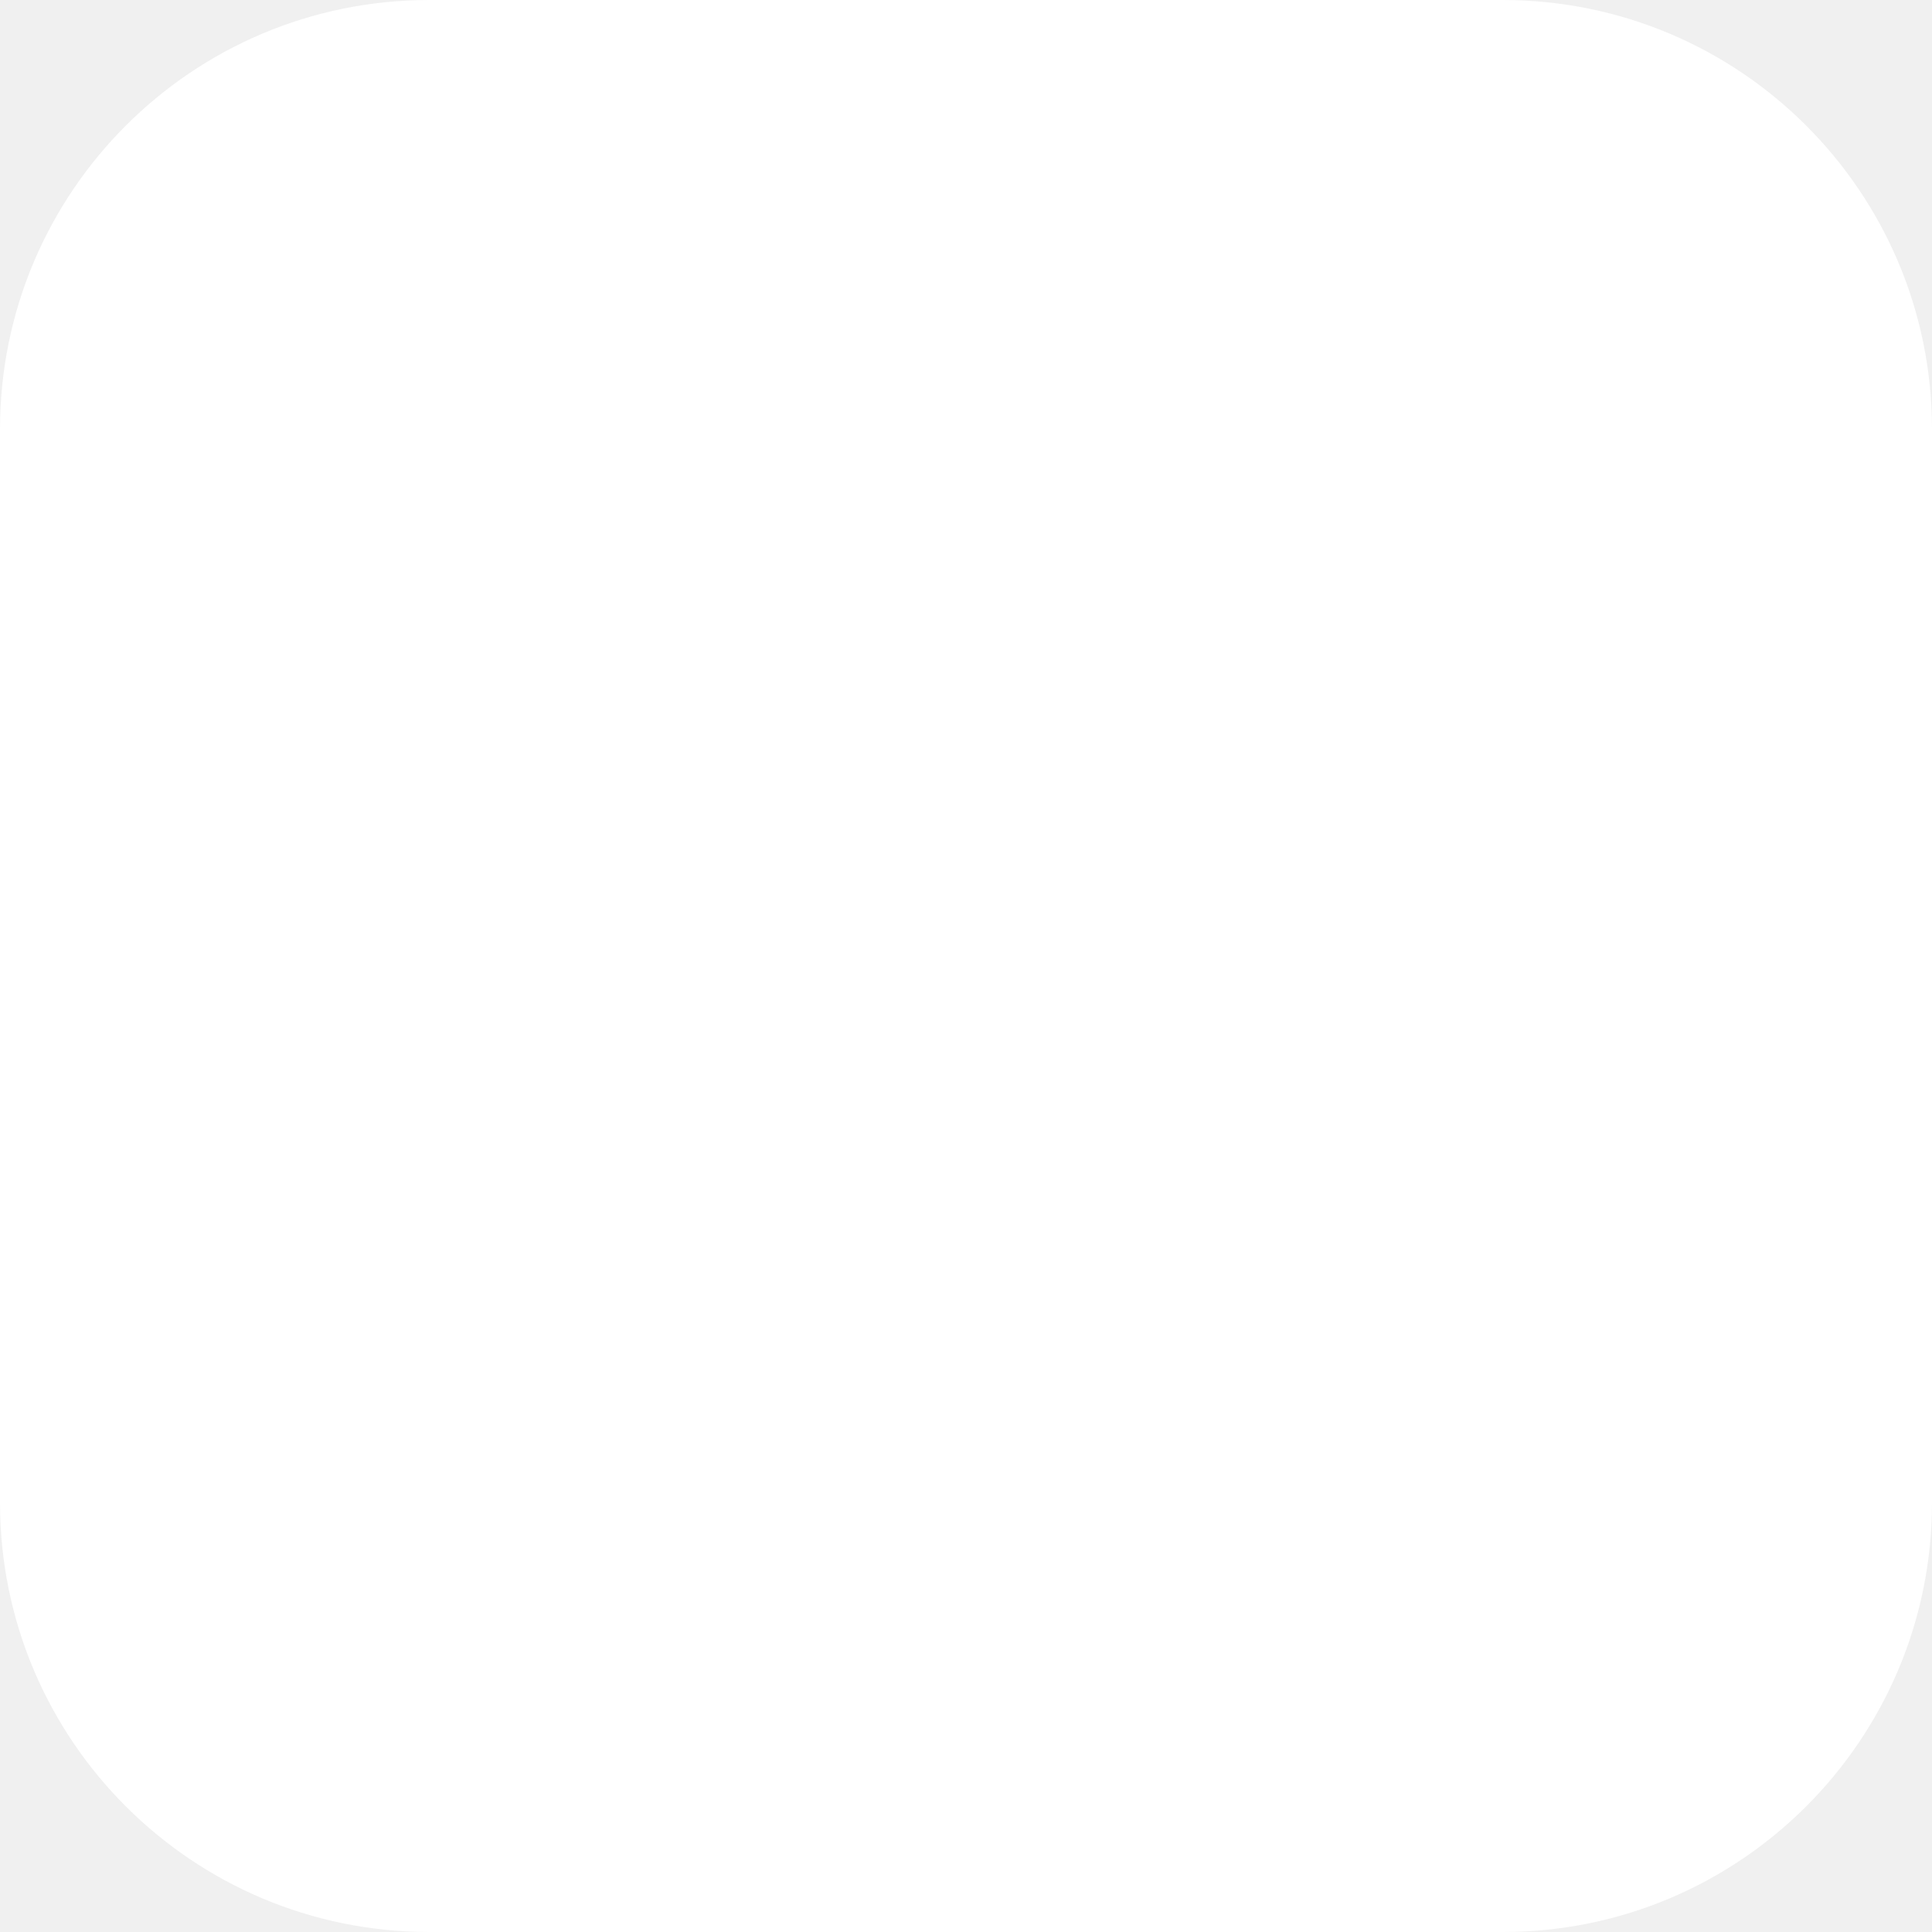
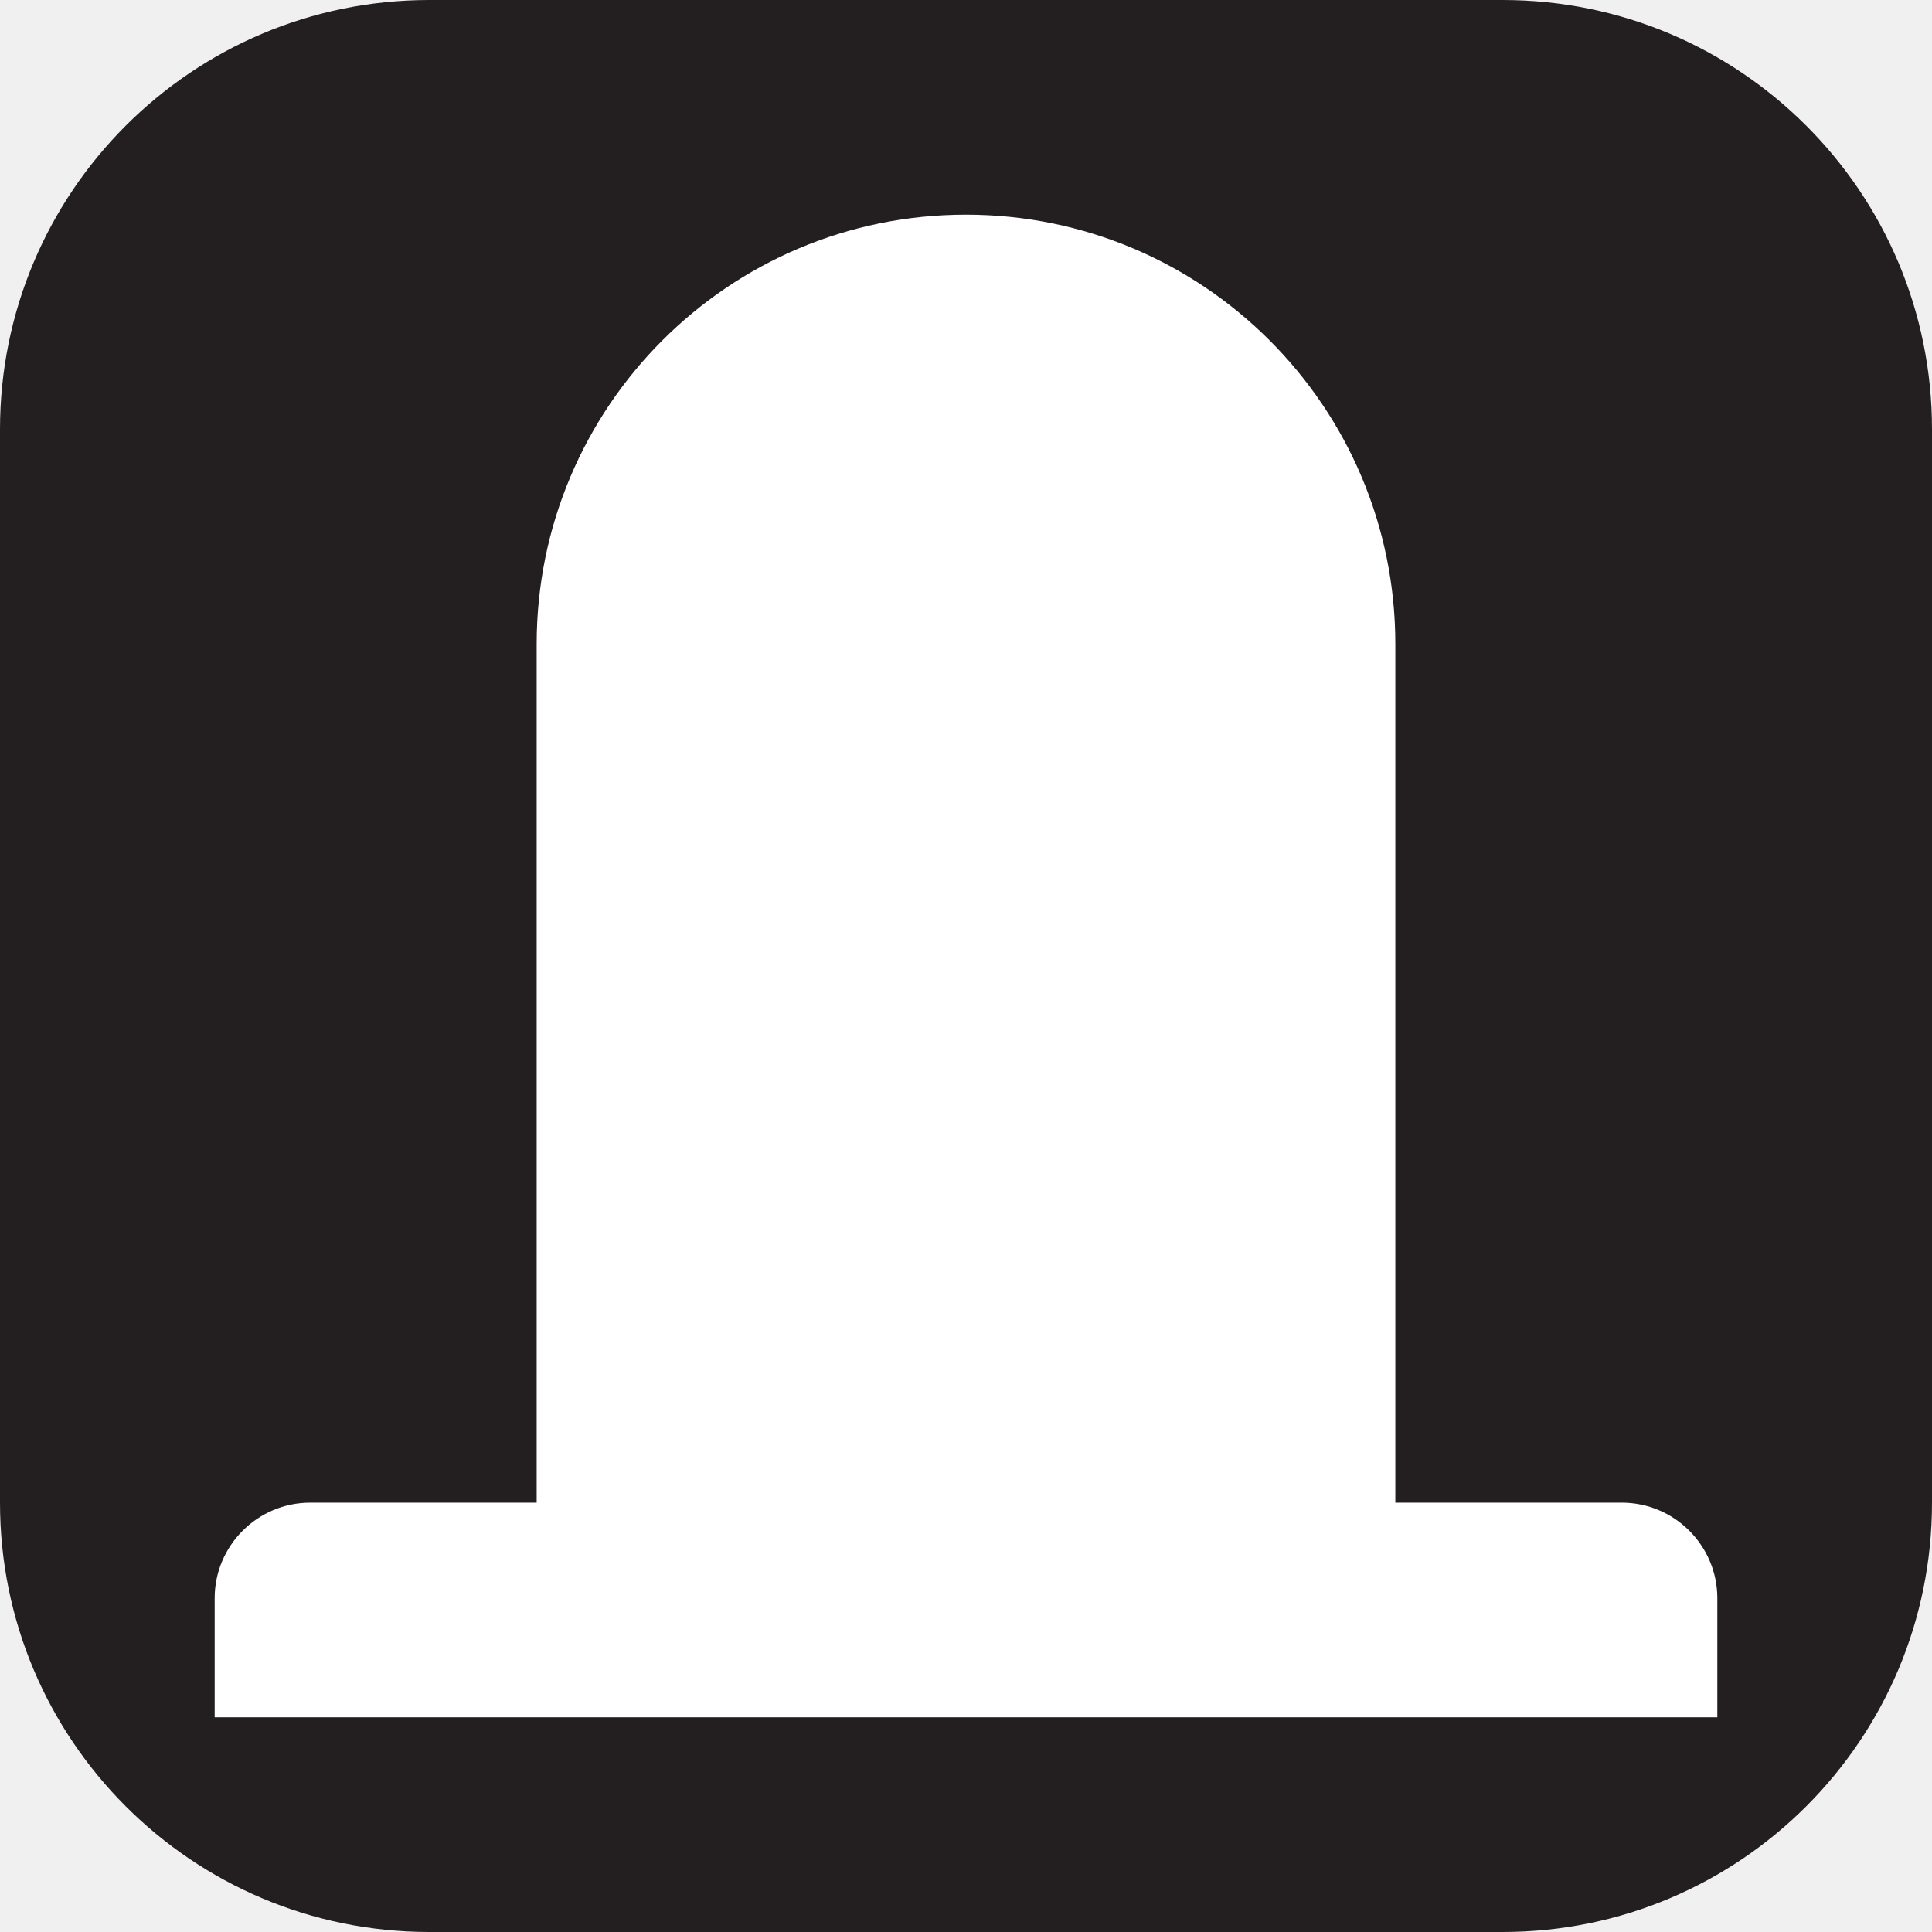
- <svg xmlns="http://www.w3.org/2000/svg" version="1.1" id="Layer_1" x="0px" y="0px" viewBox="0 0 18 18" enable-background="new 0 0 18 18" xml:space="preserve">
-   <path fill="#ffffff" d="M4,0h10c2.21,0,4,1.79,4,4v10c0,2.21-1.79,4-4,4H4c-2.21,0-4-1.79-4-4V4C0,1.79,1.79,0,4,0z" />
+ <svg xmlns="http://www.w3.org/2000/svg" version="1.1" id="Layer_1" x="0px" y="0px" width="18px" height="18px" viewBox="0 0 18 18" enable-background="new 0 0 18 18" xml:space="preserve">
+   <path fill="#231F20" d="M4,0h10c2.21,0,4,1.79,4,4v10c0,2.21-1.79,4-4,4H4c-2.21,0-4-1.79-4-4V4C0,1.79,1.79,0,4,0z" />
  <path fill="#FFFFFF" d="M15.11,14H13V6c0-2.21-1.79-4-4-4S5,3.79,5,6v8H2.89C2.4,14,2,14.4,2,14.89V15v0.11V16h0.89h12.23H16v-0.89  V15v-0.11C16,14.4,15.6,14,15.11,14z" />
</svg>
